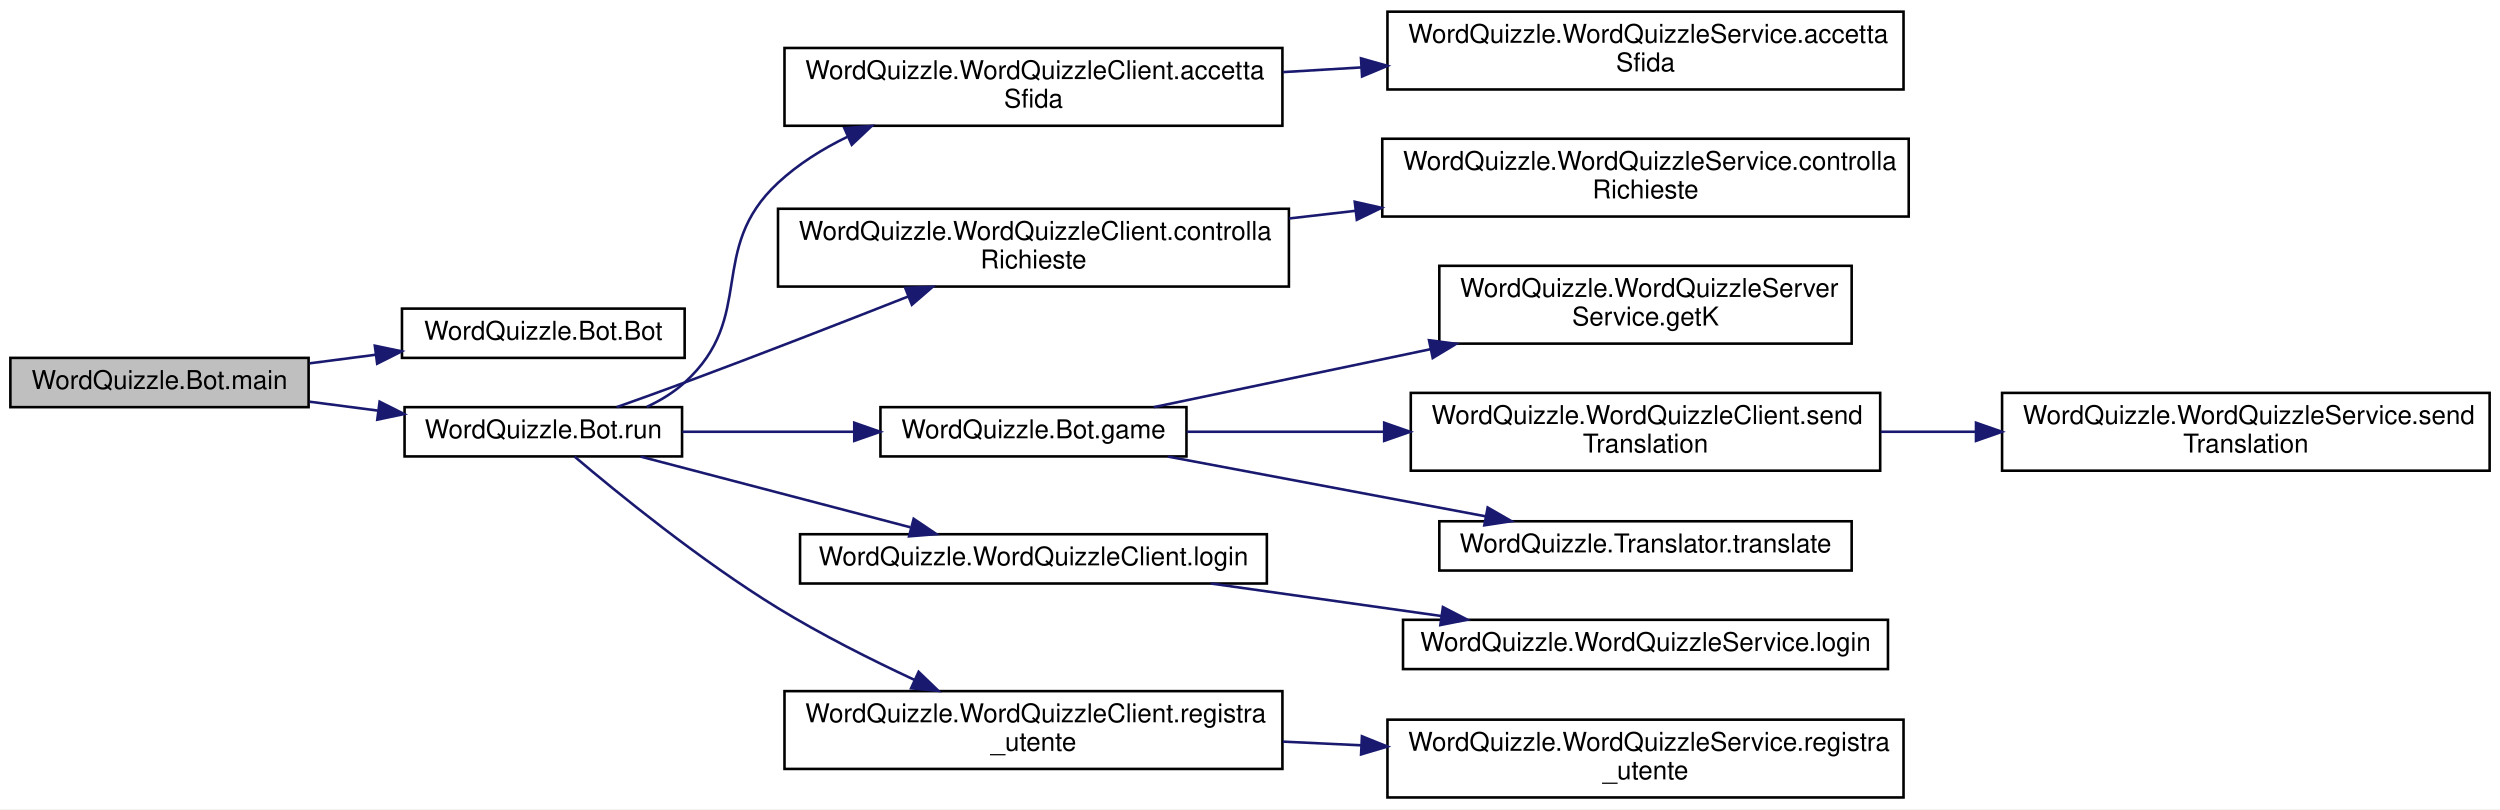
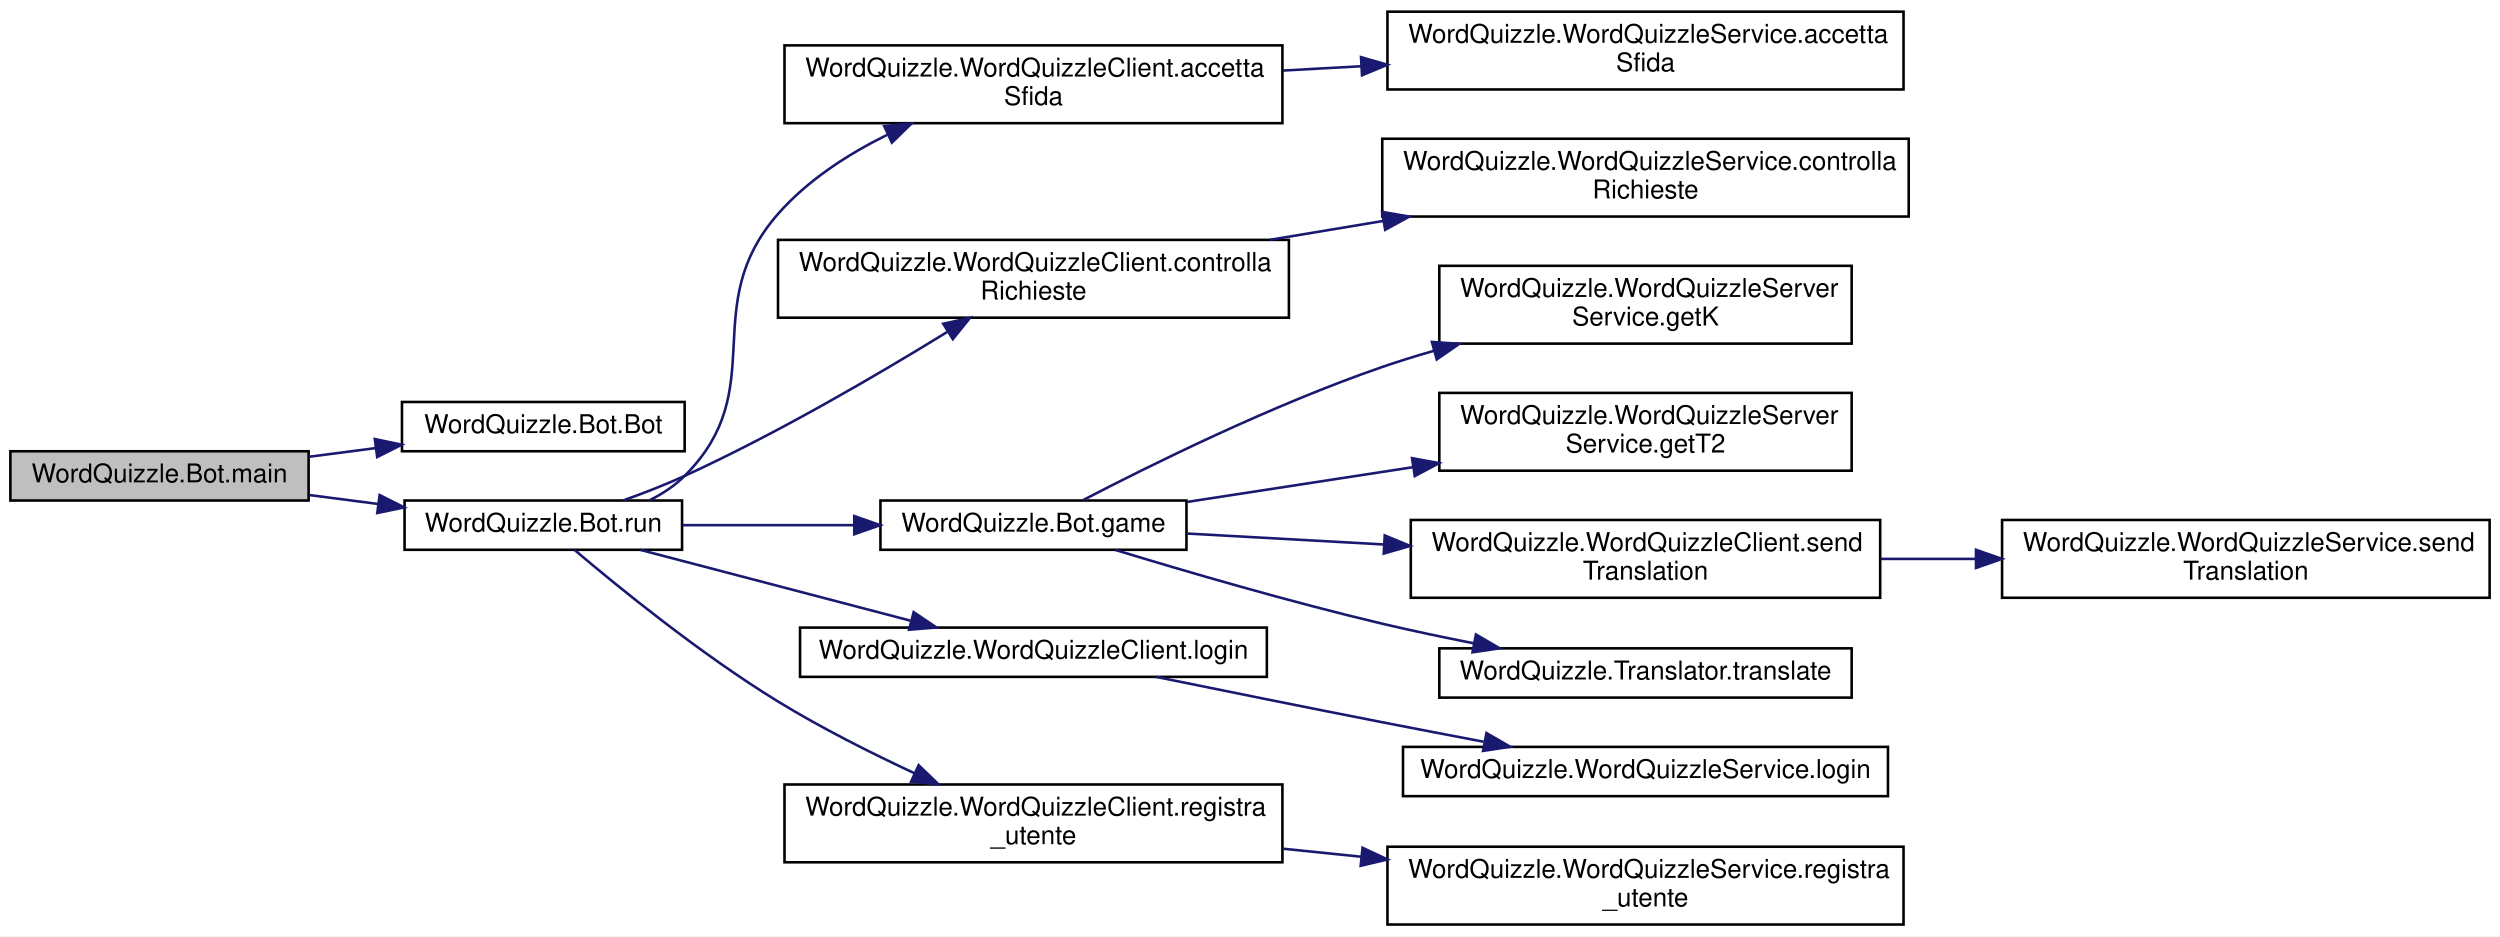
- <svg xmlns="http://www.w3.org/2000/svg" xmlns:xlink="http://www.w3.org/1999/xlink" width="964pt" height="312pt" viewBox="0.00 0.00 964.00 312.00">
-   <g id="graph0" class="graph" transform="scale(1 1) rotate(0) translate(4 308)">
-     <polygon fill="white" stroke="none" points="-4,4 -4,-308 960,-308 960,4 -4,4" />
+ <svg xmlns="http://www.w3.org/2000/svg" xmlns:xlink="http://www.w3.org/1999/xlink" width="964pt" height="361pt" viewBox="0.00 0.00 964.00 361.00">
+   <g id="graph0" class="graph" transform="scale(1 1) rotate(0) translate(4 357)">
+     <polygon fill="white" stroke="none" points="-4,4 -4,-357 960,-357 960,4 -4,4" />
    <g id="node1" class="node">
      <g id="a_node1">
        <a xlink:title="Esegue un bot.">
-           <polygon fill="#bfbfbf" stroke="black" points="0,-151 0,-170 115,-170 115,-151 0,-151" />
-           <text text-anchor="middle" x="57.5" y="-158" font-family="Helvetica,sans-Serif" font-size="10.00">WordQuizzle.Bot.main</text>
+           <polygon fill="#bfbfbf" stroke="black" points="0,-164 0,-183 115,-183 115,-164 0,-164" />
+           <text text-anchor="middle" x="57.5" y="-171" font-family="Helvetica,sans-Serif" font-size="10.00">WordQuizzle.Bot.main</text>
        </a>
      </g>
    </g>
    <g id="node2" class="node">
      <g id="a_node2">
        <a xlink:href="class_word_quizzle_1_1_bot.html#a78910f89f5a7e3aa00c8e5d054671005" target="_top" xlink:title="Crea un bot.">
-           <polygon fill="white" stroke="black" points="151,-170 151,-189 260,-189 260,-170 151,-170" />
-           <text text-anchor="middle" x="205.5" y="-177" font-family="Helvetica,sans-Serif" font-size="10.00">WordQuizzle.Bot.Bot</text>
+           <polygon fill="white" stroke="black" points="151,-183 151,-202 260,-202 260,-183 151,-183" />
+           <text text-anchor="middle" x="205.5" y="-190" font-family="Helvetica,sans-Serif" font-size="10.00">WordQuizzle.Bot.Bot</text>
        </a>
      </g>
    </g>
    <g id="edge1" class="edge">
-       <path fill="none" stroke="midnightblue" d="M115.365,-167.9C123.676,-168.982 132.281,-170.102 140.718,-171.2" />
-       <polygon fill="midnightblue" stroke="midnightblue" points="140.528,-174.704 150.896,-172.524 141.431,-167.763 140.528,-174.704" />
+       <path fill="none" stroke="midnightblue" d="M115.365,-180.9C123.676,-181.982 132.281,-183.102 140.718,-184.2" />
+       <polygon fill="midnightblue" stroke="midnightblue" points="140.528,-187.704 150.896,-185.524 141.431,-180.763 140.528,-187.704" />
    </g>
    <g id="node3" class="node">
      <g id="a_node3">
        <a xlink:href="class_word_quizzle_1_1_bot.html#aa088d2cccb4552d9277db7908b7cc706" target="_top" xlink:title="Avvia il bot.">
-           <polygon fill="white" stroke="black" points="152,-132 152,-151 259,-151 259,-132 152,-132" />
-           <text text-anchor="middle" x="205.5" y="-139" font-family="Helvetica,sans-Serif" font-size="10.00">WordQuizzle.Bot.run</text>
+           <polygon fill="white" stroke="black" points="152,-145 152,-164 259,-164 259,-145 152,-145" />
+           <text text-anchor="middle" x="205.5" y="-152" font-family="Helvetica,sans-Serif" font-size="10.00">WordQuizzle.Bot.run</text>
        </a>
      </g>
    </g>
    <g id="edge2" class="edge">
-       <path fill="none" stroke="midnightblue" d="M115.365,-153.1C123.998,-151.976 132.947,-150.812 141.697,-149.673" />
-       <polygon fill="midnightblue" stroke="midnightblue" points="142.381,-153.114 151.845,-148.352 141.477,-146.172 142.381,-153.114" />
+       <path fill="none" stroke="midnightblue" d="M115.365,-166.1C123.998,-164.976 132.947,-163.812 141.697,-162.673" />
+       <polygon fill="midnightblue" stroke="midnightblue" points="142.381,-166.114 151.845,-161.352 141.477,-159.172 142.381,-166.114" />
    </g>
    <g id="node4" class="node">
      <g id="a_node4">
        <a xlink:href="class_word_quizzle_1_1_word_quizzle_client.html#a540dfbf20ba0d5a8118e6d9284b79bc0" target="_top" xlink:title="Accetta una richiesta di sfida inviata da nickAmico.">
-           <polygon fill="white" stroke="black" points="298.5,-259.5 298.5,-289.5 490.5,-289.5 490.5,-259.5 298.5,-259.5" />
-           <text text-anchor="start" x="306.5" y="-277.5" font-family="Helvetica,sans-Serif" font-size="10.00">WordQuizzle.WordQuizzleClient.accetta</text>
-           <text text-anchor="middle" x="394.5" y="-266.5" font-family="Helvetica,sans-Serif" font-size="10.00">Sfida</text>
+           <polygon fill="white" stroke="black" points="298.5,-309.5 298.5,-339.5 490.5,-339.5 490.5,-309.5 298.5,-309.5" />
+           <text text-anchor="start" x="306.5" y="-327.5" font-family="Helvetica,sans-Serif" font-size="10.00">WordQuizzle.WordQuizzleClient.accetta</text>
+           <text text-anchor="middle" x="394.5" y="-316.5" font-family="Helvetica,sans-Serif" font-size="10.00">Sfida</text>
        </a>
      </g>
    </g>
    <g id="edge3" class="edge">
-       <path fill="none" stroke="midnightblue" d="M245.411,-151.118C250.708,-153.579 255.768,-156.656 260,-160.5 287.965,-185.899 268.309,-211.802 296,-237.5 303.744,-244.686 313.023,-250.519 322.735,-255.242" />
-       <polygon fill="midnightblue" stroke="midnightblue" points="321.585,-258.561 332.144,-259.437 324.436,-252.168 321.585,-258.561" />
+       <path fill="none" stroke="midnightblue" d="M246.289,-164.028C251.338,-166.496 256.095,-169.599 260,-173.5 293.717,-207.178 264.589,-238.662 296,-274.5 307.318,-287.413 322.777,-297.436 338.049,-305.002" />
+       <polygon fill="midnightblue" stroke="midnightblue" points="336.952,-308.352 347.495,-309.399 339.906,-302.006 336.952,-308.352" />
    </g>
    <g id="node6" class="node">
      <g id="a_node6">
        <a xlink:href="class_word_quizzle_1_1_word_quizzle_client.html#a808fea05e1dc44069f476eebd3a39ada" target="_top" xlink:title="Verifica se ci sono richieste di sfida per user.">
-           <polygon fill="white" stroke="black" points="296,-197.5 296,-227.5 493,-227.5 493,-197.5 296,-197.5" />
-           <text text-anchor="start" x="304" y="-215.5" font-family="Helvetica,sans-Serif" font-size="10.00">WordQuizzle.WordQuizzleClient.controlla</text>
-           <text text-anchor="middle" x="394.5" y="-204.5" font-family="Helvetica,sans-Serif" font-size="10.00">Richieste</text>
+           <polygon fill="white" stroke="black" points="296,-234.5 296,-264.5 493,-264.5 493,-234.5 296,-234.5" />
+           <text text-anchor="start" x="304" y="-252.5" font-family="Helvetica,sans-Serif" font-size="10.00">WordQuizzle.WordQuizzleClient.controlla</text>
+           <text text-anchor="middle" x="394.5" y="-241.5" font-family="Helvetica,sans-Serif" font-size="10.00">Richieste</text>
        </a>
      </g>
    </g>
    <g id="edge5" class="edge">
-       <path fill="none" stroke="midnightblue" d="M233.774,-151.007C242.202,-153.993 251.502,-157.337 260,-160.5 288.731,-171.195 320.743,-183.645 346.215,-193.681" />
-       <polygon fill="midnightblue" stroke="midnightblue" points="345.051,-196.985 355.637,-197.401 347.621,-190.474 345.051,-196.985" />
+       <path fill="none" stroke="midnightblue" d="M236.305,-164.038C244.124,-166.823 252.472,-170.053 260,-173.5 295.79,-189.888 334.688,-212.642 361.212,-228.974" />
+       <polygon fill="midnightblue" stroke="midnightblue" points="359.711,-232.162 370.053,-234.462 363.403,-226.214 359.711,-232.162" />
    </g>
    <g id="node8" class="node">
      <g id="a_node8">
        <a xlink:href="class_word_quizzle_1_1_bot.html#ac35a1d7ec89b1ef5fc25f161357f71c1" target="_top" xlink:title="Gestisce una sfida.">
-           <polygon fill="white" stroke="black" points="335.5,-132 335.5,-151 453.5,-151 453.5,-132 335.5,-132" />
-           <text text-anchor="middle" x="394.5" y="-139" font-family="Helvetica,sans-Serif" font-size="10.00">WordQuizzle.Bot.game</text>
+           <polygon fill="white" stroke="black" points="335.5,-145 335.5,-164 453.5,-164 453.5,-145 335.5,-145" />
+           <text text-anchor="middle" x="394.5" y="-152" font-family="Helvetica,sans-Serif" font-size="10.00">WordQuizzle.Bot.game</text>
        </a>
      </g>
    </g>
    <g id="edge7" class="edge">
-       <path fill="none" stroke="midnightblue" d="M259.088,-141.5C279.604,-141.5 303.395,-141.5 325.207,-141.5" />
-       <polygon fill="midnightblue" stroke="midnightblue" points="325.401,-145 335.401,-141.5 325.401,-138 325.401,-145" />
-     </g>
-     <g id="node13" class="node">
-       <g id="a_node13">
+       <path fill="none" stroke="midnightblue" d="M259.088,-154.5C279.604,-154.5 303.395,-154.5 325.207,-154.5" />
+       <polygon fill="midnightblue" stroke="midnightblue" points="325.401,-158 335.401,-154.5 325.401,-151 325.401,-158" />
+     </g>
+     <g id="node14" class="node">
+       <g id="a_node14">
        <a xlink:href="class_word_quizzle_1_1_word_quizzle_client.html#aa87c179f3a0a6ab57c2b74960c95a626" target="_top" xlink:title="Effettua il login.">
-           <polygon fill="white" stroke="black" points="304.5,-83 304.5,-102 484.5,-102 484.5,-83 304.5,-83" />
-           <text text-anchor="middle" x="394.5" y="-90" font-family="Helvetica,sans-Serif" font-size="10.00">WordQuizzle.WordQuizzleClient.login</text>
-         </a>
-       </g>
-     </g>
-     <g id="edge12" class="edge">
-       <path fill="none" stroke="midnightblue" d="M242.999,-131.936C272.732,-124.145 314.899,-113.096 347.038,-104.674" />
-       <polygon fill="midnightblue" stroke="midnightblue" points="348.306,-107.96 357.093,-102.04 346.532,-101.189 348.306,-107.96" />
-     </g>
-     <g id="node15" class="node">
-       <g id="a_node15">
+           <polygon fill="white" stroke="black" points="304.5,-96 304.5,-115 484.5,-115 484.5,-96 304.5,-96" />
+           <text text-anchor="middle" x="394.5" y="-103" font-family="Helvetica,sans-Serif" font-size="10.00">WordQuizzle.WordQuizzleClient.login</text>
+         </a>
+       </g>
+     </g>
+     <g id="edge13" class="edge">
+       <path fill="none" stroke="midnightblue" d="M242.999,-144.936C272.732,-137.145 314.899,-126.096 347.038,-117.674" />
+       <polygon fill="midnightblue" stroke="midnightblue" points="348.306,-120.96 357.093,-115.04 346.532,-114.189 348.306,-120.96" />
+     </g>
+     <g id="node16" class="node">
+       <g id="a_node16">
        <a xlink:href="class_word_quizzle_1_1_word_quizzle_client.html#a98206956fc50ef3951d27f2a89fb21fa" target="_top" xlink:title="Registra un nuovo utente.">
-           <polygon fill="white" stroke="black" points="298.5,-11.5 298.5,-41.5 490.5,-41.5 490.5,-11.5 298.5,-11.5" />
-           <text text-anchor="start" x="306.5" y="-29.5" font-family="Helvetica,sans-Serif" font-size="10.00">WordQuizzle.WordQuizzleClient.registra</text>
-           <text text-anchor="middle" x="394.5" y="-18.5" font-family="Helvetica,sans-Serif" font-size="10.00">_utente</text>
-         </a>
-       </g>
-     </g>
-     <g id="edge14" class="edge">
-       <path fill="none" stroke="midnightblue" d="M217.56,-131.929C233.967,-118.01 266.045,-91.844 296,-73.5 312.631,-63.316 331.802,-53.664 348.719,-45.788" />
-       <polygon fill="midnightblue" stroke="midnightblue" points="350.222,-48.949 357.856,-41.602 347.307,-42.585 350.222,-48.949" />
+           <polygon fill="white" stroke="black" points="298.5,-24.5 298.5,-54.5 490.5,-54.5 490.5,-24.5 298.5,-24.5" />
+           <text text-anchor="start" x="306.5" y="-42.5" font-family="Helvetica,sans-Serif" font-size="10.00">WordQuizzle.WordQuizzleClient.registra</text>
+           <text text-anchor="middle" x="394.5" y="-31.5" font-family="Helvetica,sans-Serif" font-size="10.00">_utente</text>
+         </a>
+       </g>
+     </g>
+     <g id="edge15" class="edge">
+       <path fill="none" stroke="midnightblue" d="M217.56,-144.929C233.967,-131.01 266.045,-104.843 296,-86.5 312.631,-76.316 331.802,-66.665 348.719,-58.788" />
+       <polygon fill="midnightblue" stroke="midnightblue" points="350.222,-61.949 357.856,-54.602 347.307,-55.585 350.222,-61.949" />
    </g>
    <g id="node5" class="node">
      <g id="a_node5">
        <a xlink:href="interface_word_quizzle_1_1_word_quizzle_service.html#a249b5976997c2e6d6d2ceb7e71cc7d75" target="_top" xlink:title="Accetta una richiesta di sfida inviata da nickAmico.">
-           <polygon fill="white" stroke="black" points="531,-273.5 531,-303.5 730,-303.5 730,-273.5 531,-273.5" />
-           <text text-anchor="start" x="539" y="-291.5" font-family="Helvetica,sans-Serif" font-size="10.00">WordQuizzle.WordQuizzleService.accetta</text>
-           <text text-anchor="middle" x="630.5" y="-280.5" font-family="Helvetica,sans-Serif" font-size="10.00">Sfida</text>
+           <polygon fill="white" stroke="black" points="531,-322.5 531,-352.5 730,-352.5 730,-322.5 531,-322.5" />
+           <text text-anchor="start" x="539" y="-340.5" font-family="Helvetica,sans-Serif" font-size="10.00">WordQuizzle.WordQuizzleService.accetta</text>
+           <text text-anchor="middle" x="630.5" y="-329.5" font-family="Helvetica,sans-Serif" font-size="10.00">Sfida</text>
        </a>
      </g>
    </g>
    <g id="edge4" class="edge">
-       <path fill="none" stroke="midnightblue" d="M490.677,-280.194C500.641,-280.79 510.824,-281.4 520.924,-282.004" />
-       <polygon fill="midnightblue" stroke="midnightblue" points="520.792,-285.502 530.984,-282.606 521.21,-278.515 520.792,-285.502" />
+       <path fill="none" stroke="midnightblue" d="M490.677,-329.788C500.641,-330.341 510.824,-330.907 520.924,-331.468" />
+       <polygon fill="midnightblue" stroke="midnightblue" points="520.805,-334.967 530.984,-332.027 521.193,-327.977 520.805,-334.967" />
    </g>
    <g id="node7" class="node">
      <g id="a_node7">
        <a xlink:href="interface_word_quizzle_1_1_word_quizzle_service.html#a12eccd4ef95e4ec5a7591b6038429eda" target="_top" xlink:title="Verifica se ci sono richieste di sfida per nickUtente.">
-           <polygon fill="white" stroke="black" points="529,-224.5 529,-254.5 732,-254.5 732,-224.5 529,-224.5" />
-           <text text-anchor="start" x="537" y="-242.5" font-family="Helvetica,sans-Serif" font-size="10.00">WordQuizzle.WordQuizzleService.controlla</text>
-           <text text-anchor="middle" x="630.5" y="-231.5" font-family="Helvetica,sans-Serif" font-size="10.00">Richieste</text>
+           <polygon fill="white" stroke="black" points="529,-273.5 529,-303.5 732,-303.5 732,-273.5 529,-273.5" />
+           <text text-anchor="start" x="537" y="-291.5" font-family="Helvetica,sans-Serif" font-size="10.00">WordQuizzle.WordQuizzleService.controlla</text>
+           <text text-anchor="middle" x="630.5" y="-280.5" font-family="Helvetica,sans-Serif" font-size="10.00">Richieste</text>
        </a>
      </g>
    </g>
    <g id="edge6" class="edge">
-       <path fill="none" stroke="midnightblue" d="M493.043,-223.755C501.515,-224.733 510.128,-225.726 518.696,-226.715" />
-       <polygon fill="midnightblue" stroke="midnightblue" points="518.388,-230.202 528.723,-227.872 519.19,-223.249 518.388,-230.202" />
+       <path fill="none" stroke="midnightblue" d="M485.636,-264.523C499.967,-266.911 514.867,-269.394 529.41,-271.818" />
+       <polygon fill="midnightblue" stroke="midnightblue" points="528.971,-275.293 539.411,-273.485 530.122,-268.389 528.971,-275.293" />
    </g>
    <g id="node9" class="node">
      <g id="a_node9">
        <a xlink:href="class_word_quizzle_1_1_word_quizzle_server_service.html#a970fe0e2dd7457bab2c64ae722a912fc" target="_top" xlink:title="Restituisce il numero di parole per sfida.">
+           <polygon fill="white" stroke="black" points="551,-224.5 551,-254.5 710,-254.5 710,-224.5 551,-224.5" />
+           <text text-anchor="start" x="559" y="-242.5" font-family="Helvetica,sans-Serif" font-size="10.00">WordQuizzle.WordQuizzleServer</text>
+           <text text-anchor="middle" x="630.5" y="-231.5" font-family="Helvetica,sans-Serif" font-size="10.00">Service.getK</text>
+         </a>
+       </g>
+     </g>
+     <g id="edge8" class="edge">
+       <path fill="none" stroke="midnightblue" d="M413.609,-164.148C438.86,-177.279 486.353,-200.82 529,-215.5 535.382,-217.697 542.059,-219.766 548.806,-221.698" />
+       <polygon fill="midnightblue" stroke="midnightblue" points="548.145,-225.147 558.716,-224.43 550.005,-218.398 548.145,-225.147" />
+     </g>
+     <g id="node10" class="node">
+       <g id="a_node10">
+         <a xlink:href="class_word_quizzle_1_1_word_quizzle_server_service.html#ac78bda2a578b3baa0933ca28e4b72e0c" target="_top" xlink:title="Restituisce la durata di una sfida, in millisecondi.">
          <polygon fill="white" stroke="black" points="551,-175.5 551,-205.5 710,-205.5 710,-175.5 551,-175.5" />
          <text text-anchor="start" x="559" y="-193.5" font-family="Helvetica,sans-Serif" font-size="10.00">WordQuizzle.WordQuizzleServer</text>
-           <text text-anchor="middle" x="630.5" y="-182.5" font-family="Helvetica,sans-Serif" font-size="10.00">Service.getK</text>
-         </a>
-       </g>
-     </g>
-     <g id="edge8" class="edge">
-       <path fill="none" stroke="midnightblue" d="M440.895,-151.006C471.145,-157.34 511.771,-165.847 547.57,-173.344" />
-       <polygon fill="midnightblue" stroke="midnightblue" points="547.022,-176.805 557.527,-175.429 548.457,-169.953 547.022,-176.805" />
-     </g>
-     <g id="node10" class="node">
-       <g id="a_node10">
+           <text text-anchor="middle" x="630.5" y="-182.5" font-family="Helvetica,sans-Serif" font-size="10.00">Service.getT2</text>
+         </a>
+       </g>
+     </g>
+     <g id="edge9" class="edge">
+       <path fill="none" stroke="midnightblue" d="M453.643,-163.445C479.918,-167.487 511.547,-172.353 540.693,-176.837" />
+       <polygon fill="midnightblue" stroke="midnightblue" points="540.471,-180.344 550.887,-178.406 541.535,-173.426 540.471,-180.344" />
+     </g>
+     <g id="node11" class="node">
+       <g id="a_node11">
        <a xlink:href="class_word_quizzle_1_1_word_quizzle_client.html#a828a5e7a358bd53296d88c97172db13b" target="_top" xlink:title="Invia la traduzione della parola precedentemente inviata dal server durante una sfida.">
          <polygon fill="white" stroke="black" points="540,-126.5 540,-156.5 721,-156.5 721,-126.5 540,-126.5" />
          <text text-anchor="start" x="548" y="-144.5" font-family="Helvetica,sans-Serif" font-size="10.00">WordQuizzle.WordQuizzleClient.send</text>
          <text text-anchor="middle" x="630.5" y="-133.5" font-family="Helvetica,sans-Serif" font-size="10.00">Translation</text>
        </a>
      </g>
    </g>
-     <g id="edge9" class="edge">
-       <path fill="none" stroke="midnightblue" d="M453.643,-141.5C476.586,-141.5 503.612,-141.5 529.502,-141.5" />
-       <polygon fill="midnightblue" stroke="midnightblue" points="529.741,-145 539.741,-141.5 529.74,-138 529.741,-145" />
-     </g>
-     <g id="node12" class="node">
-       <g id="a_node12">
+     <g id="edge10" class="edge">
+       <path fill="none" stroke="midnightblue" d="M453.643,-151.27C476.586,-149.995 503.612,-148.494 529.502,-147.055" />
+       <polygon fill="midnightblue" stroke="midnightblue" points="529.95,-150.536 539.741,-146.487 529.562,-143.547 529.95,-150.536" />
+     </g>
+     <g id="node13" class="node">
+       <g id="a_node13">
        <a xlink:href="class_word_quizzle_1_1_translator.html#a9fcad4b807785c63c72bc85f672fb635" target="_top" xlink:title="Traduce una parola dall'italiano all'inglese.">
          <polygon fill="white" stroke="black" points="551,-88 551,-107 710,-107 710,-88 551,-88" />
          <text text-anchor="middle" x="630.5" y="-95" font-family="Helvetica,sans-Serif" font-size="10.00">WordQuizzle.Translator.translate</text>
        </a>
      </g>
    </g>
-     <g id="edge11" class="edge">
-       <path fill="none" stroke="midnightblue" d="M446.275,-131.953C482.304,-125.178 530.828,-116.054 568.888,-108.897" />
-       <polygon fill="midnightblue" stroke="midnightblue" points="569.644,-112.316 578.825,-107.029 568.35,-105.437 569.644,-112.316" />
-     </g>
-     <g id="node11" class="node">
-       <g id="a_node11">
+     <g id="edge12" class="edge">
+       <path fill="none" stroke="midnightblue" d="M426.047,-144.952C452.973,-136.742 493.353,-124.925 529,-116.5 540.408,-113.804 552.616,-111.235 564.452,-108.906" />
+       <polygon fill="midnightblue" stroke="midnightblue" points="565.125,-112.341 574.281,-107.01 563.799,-105.468 565.125,-112.341" />
+     </g>
+     <g id="node12" class="node">
+       <g id="a_node12">
        <a xlink:href="interface_word_quizzle_1_1_word_quizzle_service.html#a40fcaf644a7b5e4e1c1e592052f55e0b" target="_top" xlink:title="Invia la traduzione della parola precedentemente inviata dal server durante una sfida.">
          <polygon fill="white" stroke="black" points="768,-126.5 768,-156.5 956,-156.5 956,-126.5 768,-126.5" />
          <text text-anchor="start" x="776" y="-144.5" font-family="Helvetica,sans-Serif" font-size="10.00">WordQuizzle.WordQuizzleService.send</text>
          <text text-anchor="middle" x="862" y="-133.5" font-family="Helvetica,sans-Serif" font-size="10.00">Translation</text>
        </a>
      </g>
    </g>
-     <g id="edge10" class="edge">
+     <g id="edge11" class="edge">
      <path fill="none" stroke="midnightblue" d="M721.217,-141.5C733.199,-141.5 745.565,-141.5 757.755,-141.5" />
      <polygon fill="midnightblue" stroke="midnightblue" points="757.942,-145 767.942,-141.5 757.942,-138 757.942,-145" />
    </g>
-     <g id="node14" class="node">
-       <g id="a_node14">
+     <g id="node15" class="node">
+       <g id="a_node15">
        <a xlink:href="interface_word_quizzle_1_1_word_quizzle_service.html#abae2cda062f36f0e54c9d13589c53027" target="_top" xlink:title="Effettua il login.">
          <polygon fill="white" stroke="black" points="537,-50 537,-69 724,-69 724,-50 537,-50" />
          <text text-anchor="middle" x="630.5" y="-57" font-family="Helvetica,sans-Serif" font-size="10.00">WordQuizzle.WordQuizzleService.login</text>
        </a>
      </g>
    </g>
-     <g id="edge13" class="edge">
-       <path fill="none" stroke="midnightblue" d="M462.869,-82.999C490.647,-79.082 523.007,-74.518 551.782,-70.46" />
-       <polygon fill="midnightblue" stroke="midnightblue" points="552.383,-73.91 561.797,-69.048 551.406,-66.979 552.383,-73.91" />
-     </g>
-     <g id="node16" class="node">
-       <g id="a_node16">
+     <g id="edge14" class="edge">
+       <path fill="none" stroke="midnightblue" d="M441.808,-95.984C467.483,-90.746 499.992,-84.175 529,-78.5 541.651,-76.025 555.208,-73.426 568.141,-70.972" />
+       <polygon fill="midnightblue" stroke="midnightblue" points="569.174,-74.339 578.349,-69.04 567.873,-67.461 569.174,-74.339" />
+     </g>
+     <g id="node17" class="node">
+       <g id="a_node17">
        <a xlink:href="interface_word_quizzle_1_1_word_quizzle_service.html#a4abc4590c1b6009ec9afb7ba1a1022b1" target="_top" xlink:title="Registra un utente.">
          <polygon fill="white" stroke="black" points="531,-0.5 531,-30.5 730,-30.5 730,-0.5 531,-0.5" />
          <text text-anchor="start" x="539" y="-18.5" font-family="Helvetica,sans-Serif" font-size="10.00">WordQuizzle.WordQuizzleService.registra</text>
          <text text-anchor="middle" x="630.5" y="-7.5" font-family="Helvetica,sans-Serif" font-size="10.00">_utente</text>
        </a>
      </g>
    </g>
-     <g id="edge15" class="edge">
-       <path fill="none" stroke="midnightblue" d="M490.677,-22.026C500.641,-21.558 510.824,-21.079 520.924,-20.604" />
-       <polygon fill="midnightblue" stroke="midnightblue" points="521.159,-24.097 530.984,-20.131 520.83,-17.105 521.159,-24.097" />
+     <g id="edge16" class="edge">
+       <path fill="none" stroke="midnightblue" d="M490.677,-29.738C500.641,-28.716 510.824,-27.672 520.924,-26.636" />
+       <polygon fill="midnightblue" stroke="midnightblue" points="521.393,-30.106 530.984,-25.604 520.679,-23.143 521.393,-30.106" />
    </g>
  </g>
</svg>
